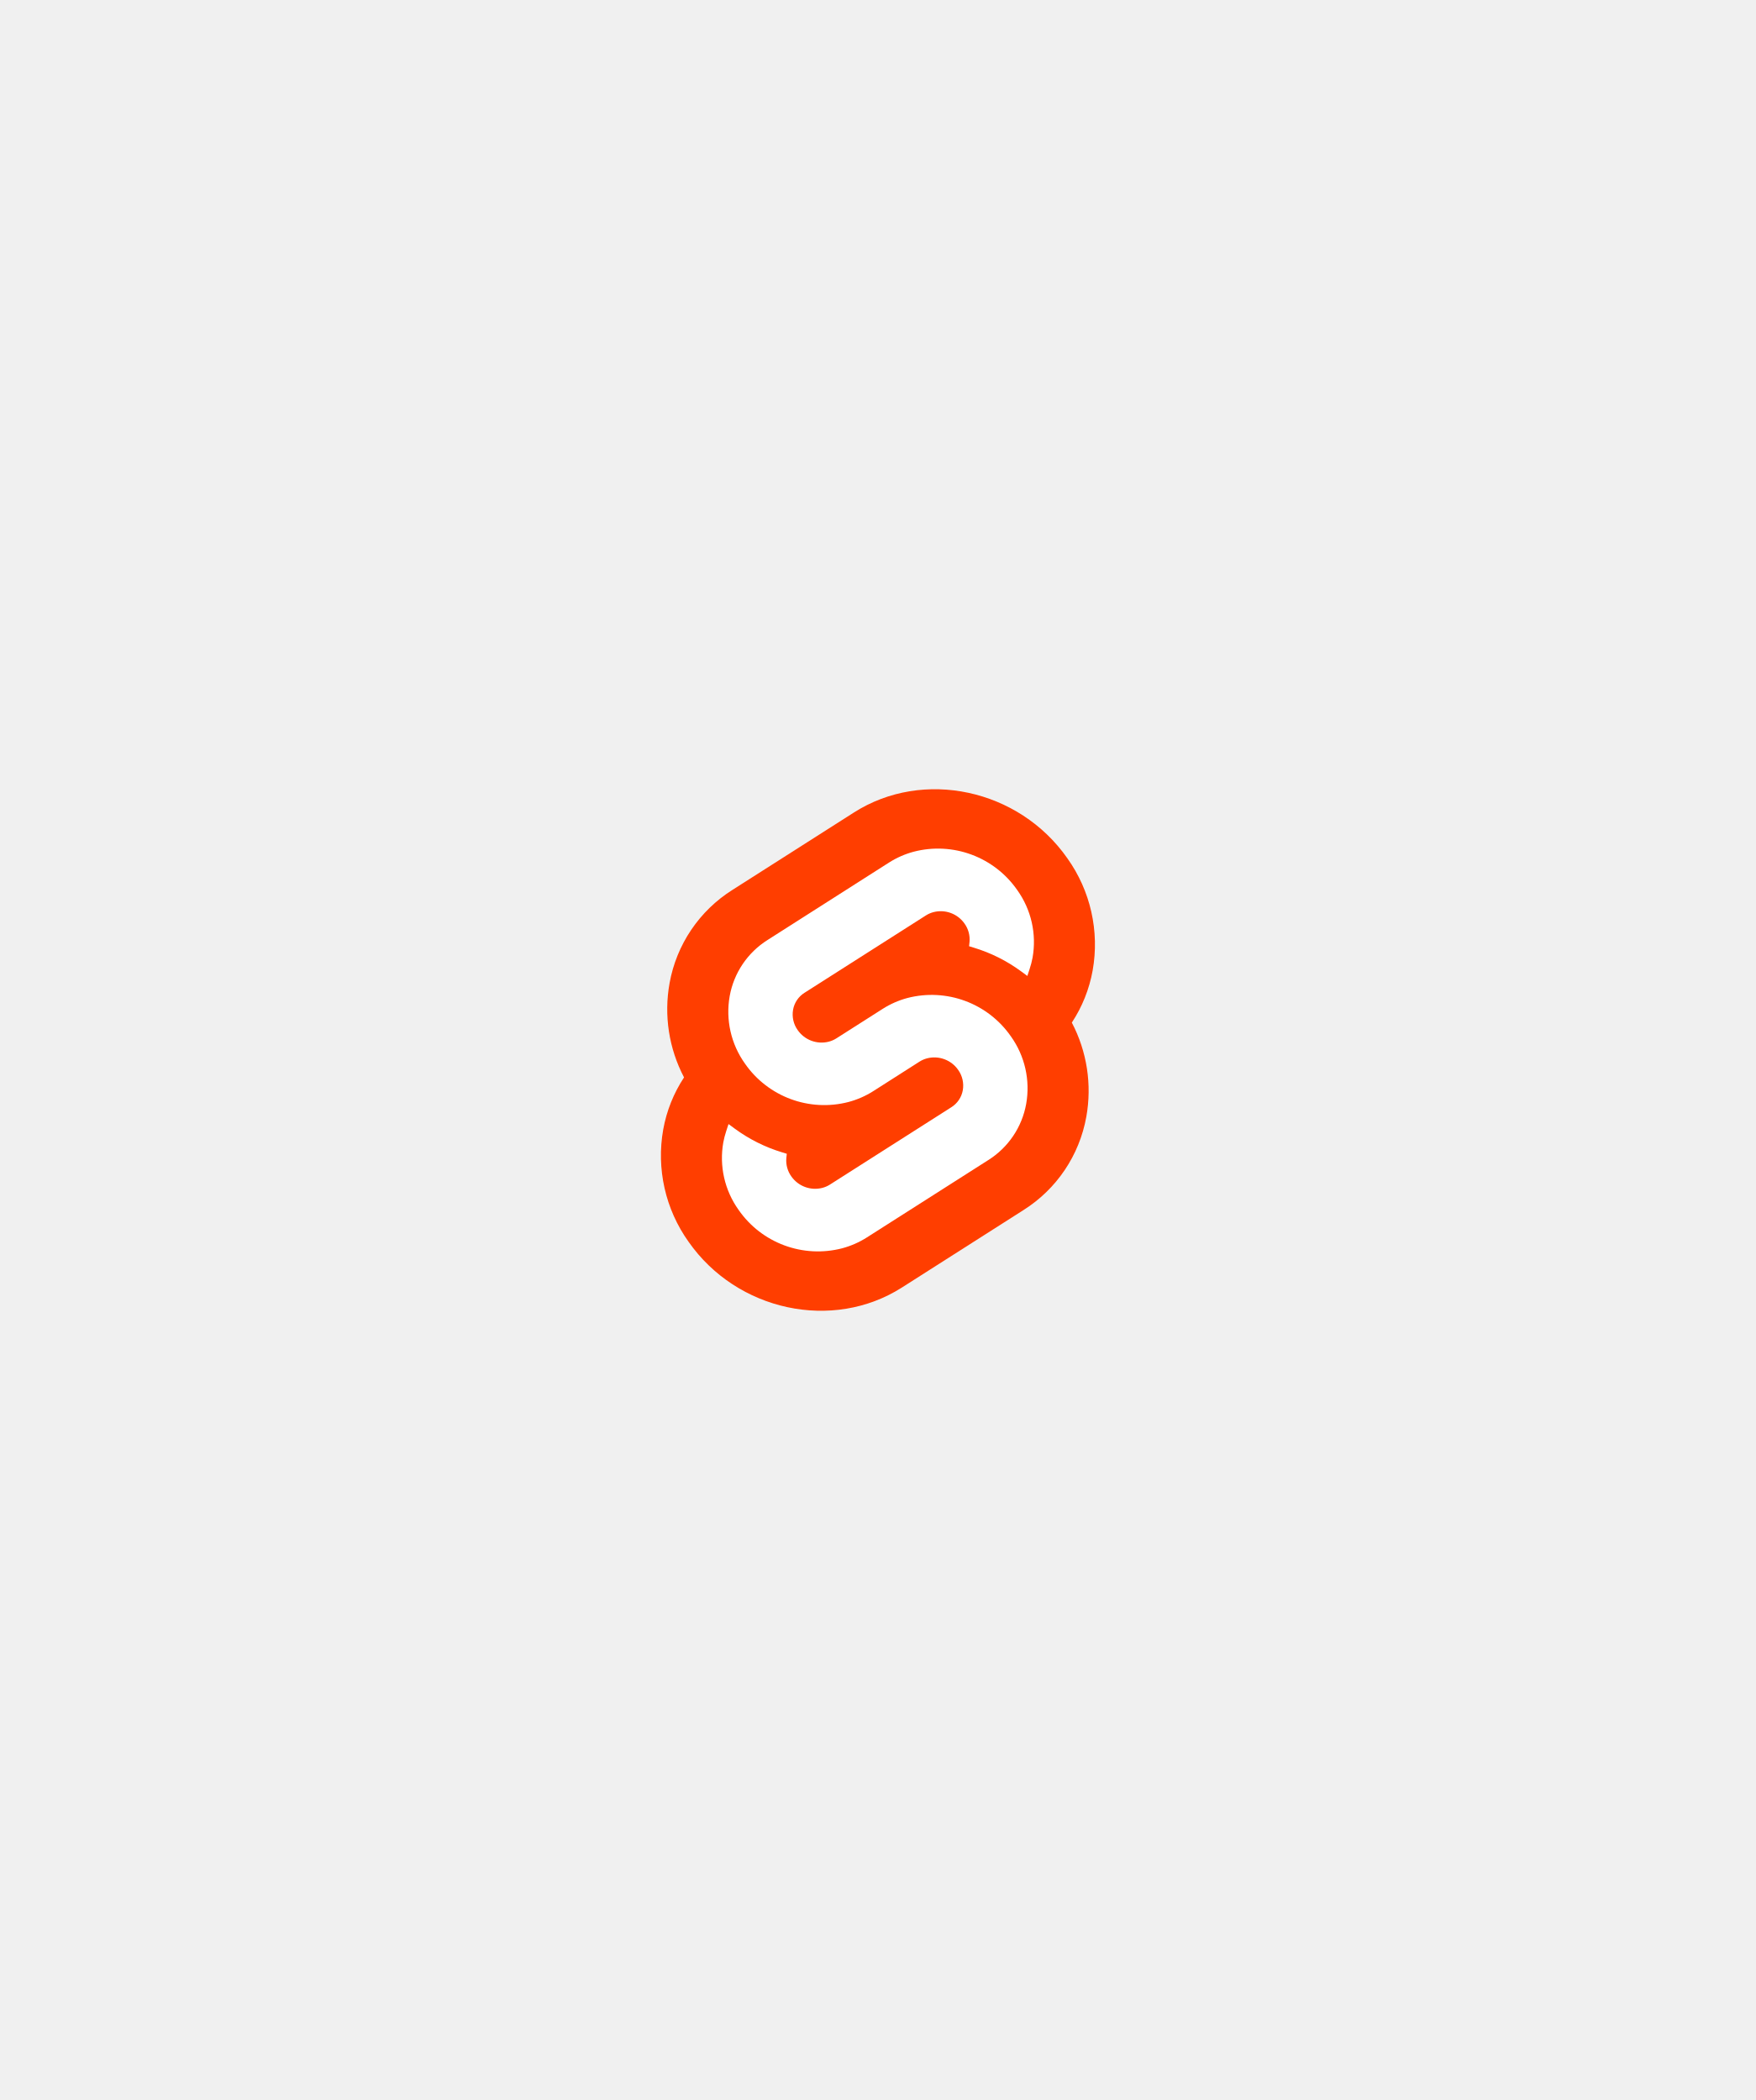
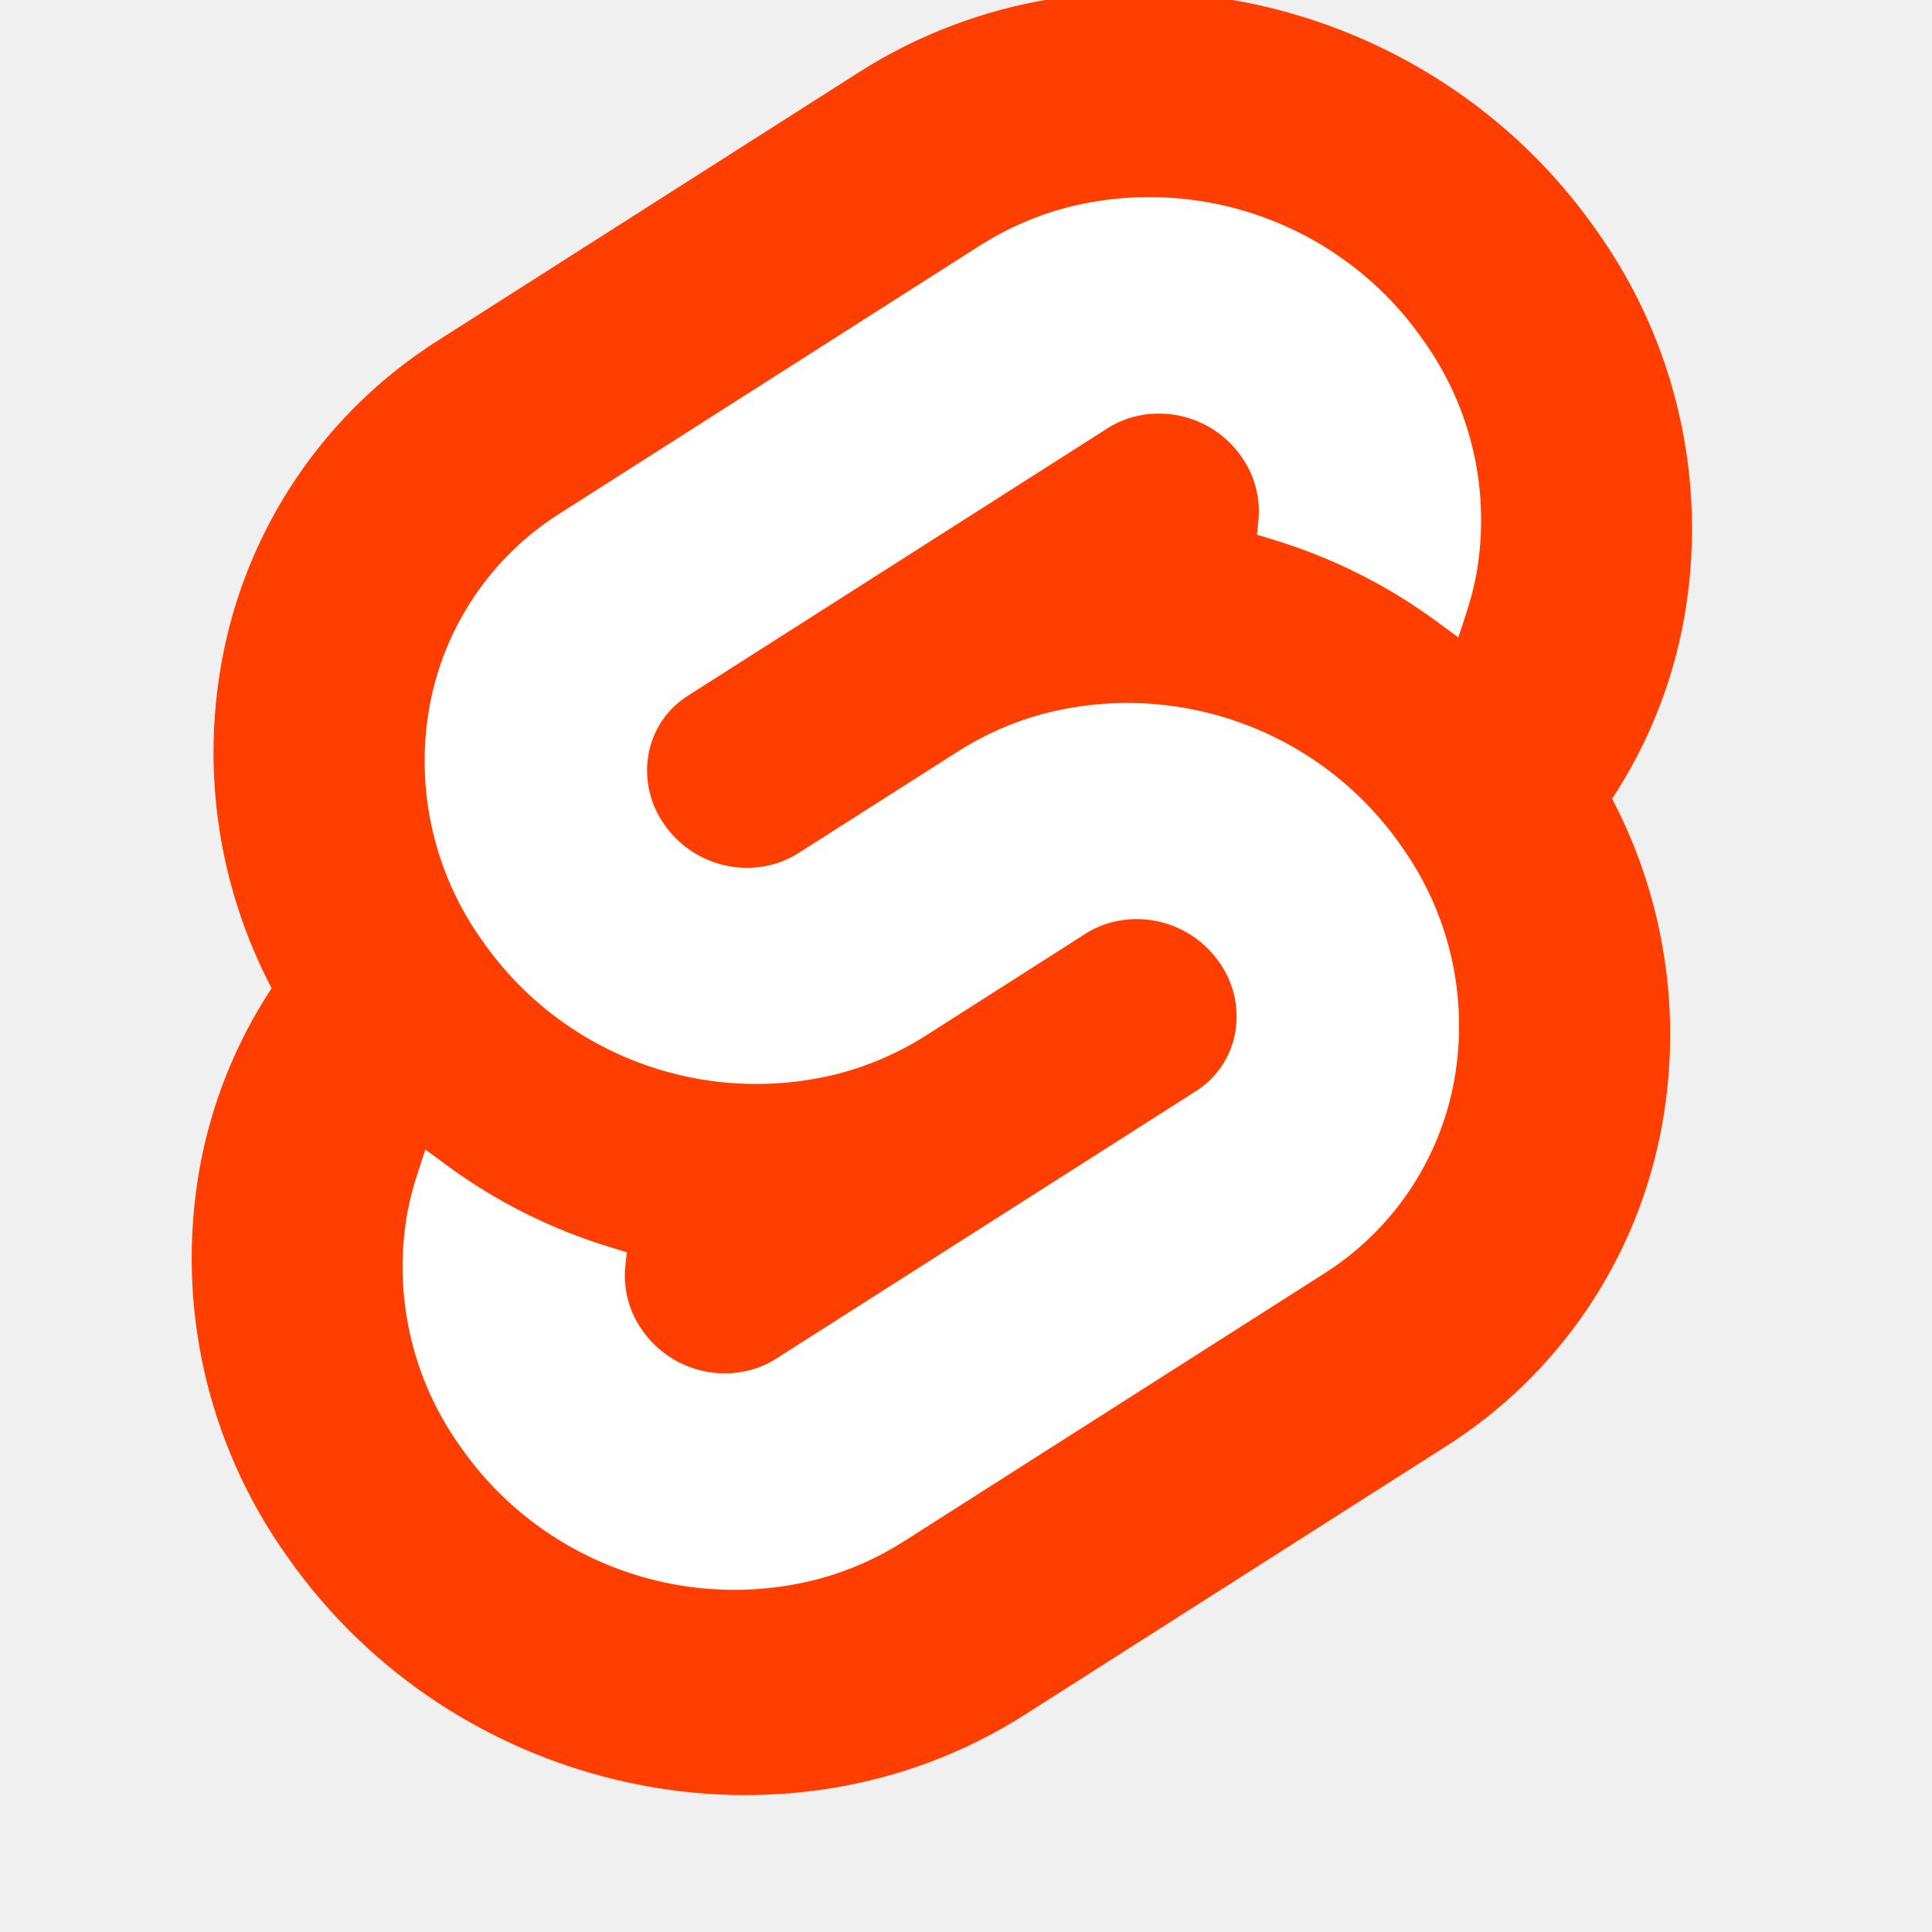
- <svg xmlns="http://www.w3.org/2000/svg" viewBox="0 0 377 450.99">
+ <svg xmlns="http://www.w3.org/2000/svg" viewBox="130 170 120 120">
  <path d="M229.16 184.31c-10.4-14.88-30.94-19.3-45.8-9.83l-26.08 16.62a29.92 29.92 0 0 0-13.52 20.05 31.51 31.51 0 0 0 3.11 20.23 30 30 0 0 0-4.47 11.18 31.89 31.89 0 0 0 5.44 24.12c10.4 14.88 30.94 19.3 45.8 9.83l26.08-16.62a29.92 29.92 0 0 0 13.52-20.05 31.53 31.53 0 0 0-3.11-20.23 30 30 0 0 0 4.47-11.18 31.88 31.88 0 0 0-5.44-24.12" style="fill:#ff3e00" />
  <path d="M180.82 268.08a20.72 20.72 0 0 1-22.24-8.25 19.17 19.17 0 0 1-3.28-14.5 18.19 18.19 0 0 1 .63-2.43l.49-1.5 1.33.98a33.64 33.64 0 0 0 10.2 5.1l.98.3-.1.96a5.85 5.85 0 0 0 1.06 3.88 6.24 6.24 0 0 0 6.7 2.48 5.74 5.74 0 0 0 1.6-.7l26.08-16.62a5.43 5.43 0 0 0 2.45-3.63 5.8 5.8 0 0 0-.99-4.38 6.24 6.24 0 0 0-6.7-2.48 5.74 5.74 0 0 0-1.6.7l-9.95 6.35a19.03 19.03 0 0 1-5.3 2.32 20.72 20.72 0 0 1-22.23-8.24 19.17 19.17 0 0 1-3.28-14.5 17.99 17.99 0 0 1 8.13-12.05l26.08-16.63a19 19 0 0 1 5.3-2.33 20.72 20.72 0 0 1 22.24 8.25 19.17 19.17 0 0 1 3.28 14.5 18.4 18.4 0 0 1-.63 2.43l-.49 1.5-1.33-.98a33.62 33.62 0 0 0-10.2-5.1l-.98-.3.1-.96a5.86 5.86 0 0 0-1.06-3.88 6.24 6.24 0 0 0-6.7-2.48 5.74 5.74 0 0 0-1.6.7l-26.08 16.62a5.42 5.42 0 0 0-2.45 3.63 5.79 5.79 0 0 0 .99 4.38 6.24 6.24 0 0 0 6.7 2.48 5.77 5.77 0 0 0 1.6-.7l9.95-6.34a18.98 18.98 0 0 1 5.3-2.33 20.72 20.72 0 0 1 22.23 8.24 19.17 19.17 0 0 1 3.28 14.5 18 18 0 0 1-8.13 12.06l-26.08 16.62a19 19 0 0 1-5.3 2.33" style="fill:#fff" />
</svg>
